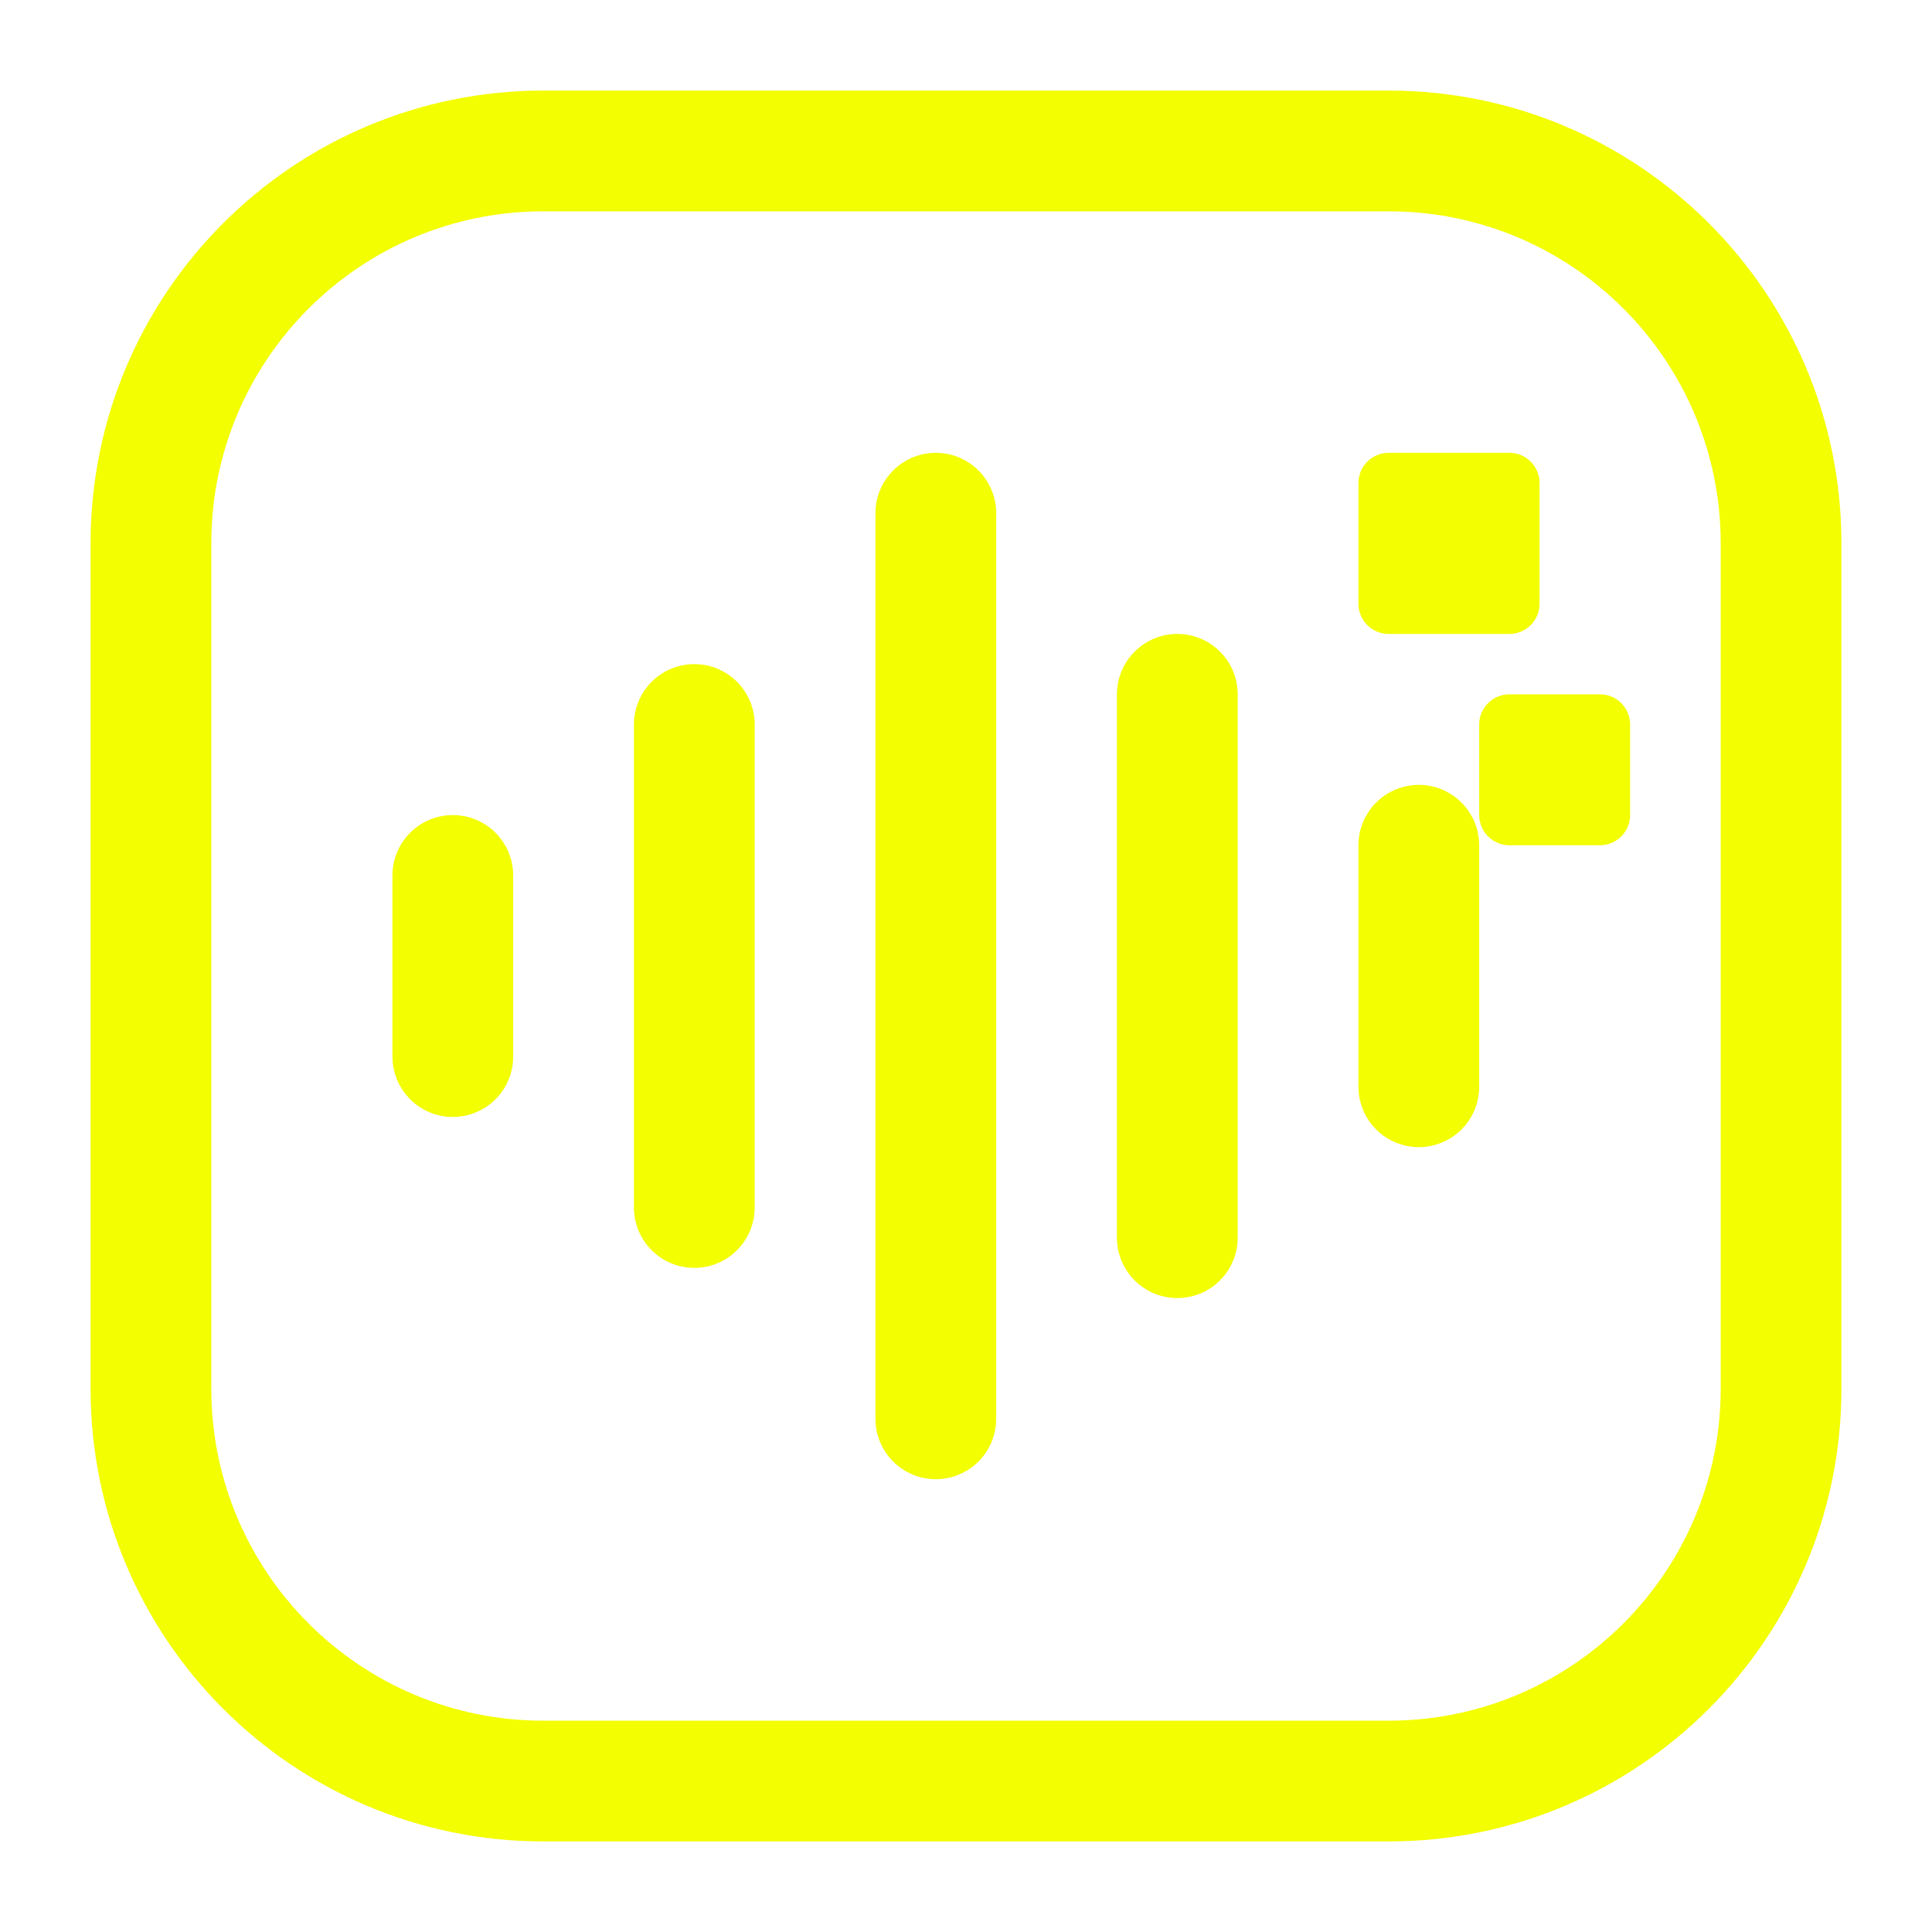
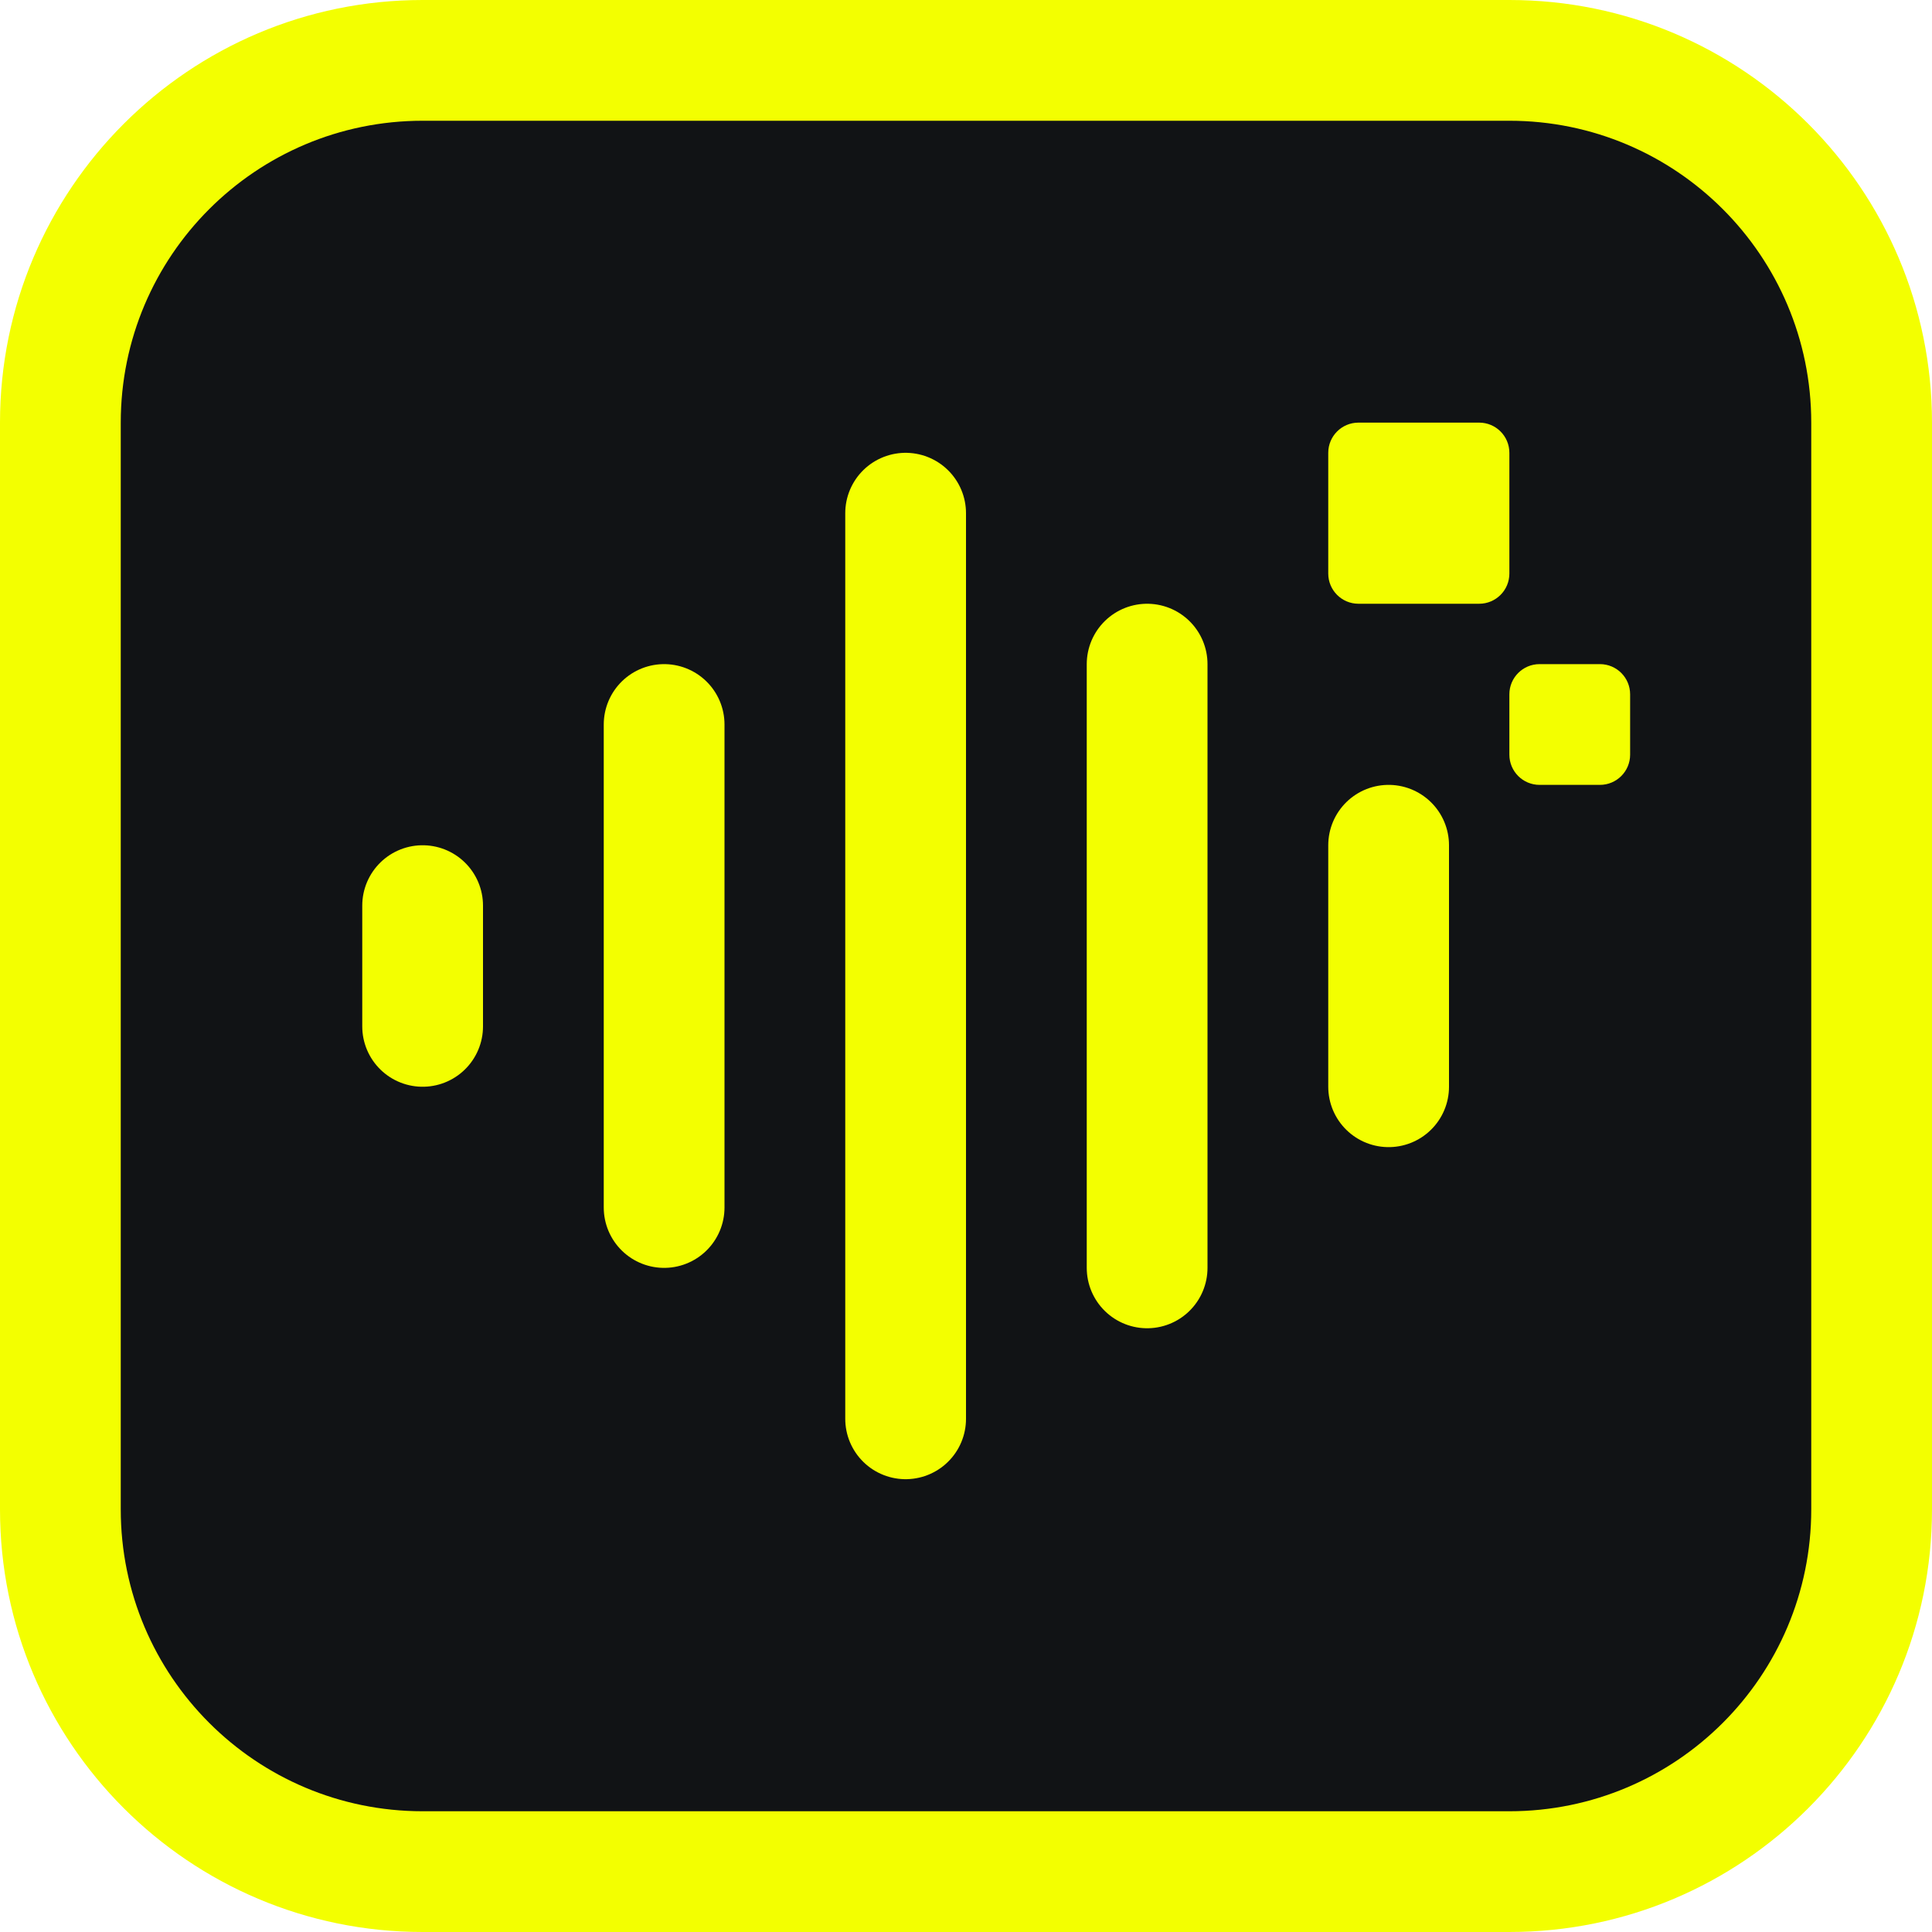
- <svg xmlns="http://www.w3.org/2000/svg" viewBox="0 0 64 64" fill="none">
-   <rect x="5" y="5" width="54" height="54" rx="13" stroke="#F3FF00" stroke-width="4" />
-   <path d="M15 29v6m8-11v16m8-23v30m8-24v18m8-13v8" stroke="#F3FF00" stroke-width="4" stroke-linecap="round" />
-   <rect x="45" y="15" width="6" height="6" rx="1" fill="#F3FF00" />
-   <rect x="49" y="23" width="5" height="5" rx="1" fill="#F3FF00" />
+ <svg xmlns="http://www.w3.org/2000/svg" viewBox="0 0 64 64" role="img" aria-labelledby="title desc">
+   <rect x="0" y="0" width="64" height="64" rx="14" fill="#F3FF00" />
+   <rect x="4" y="4" width="56" height="56" rx="10" fill="#111315" />
+   <path d="M14 30v4m8-10v16m8-23v30m8-25v20m8-14v8" stroke="#F3FF00" stroke-width="4" stroke-linecap="round" />
+   <rect x="44" y="14" width="6" height="6" rx="1" fill="#F3FF00" />
+   <rect x="50" y="22" width="4" height="4" rx="1" fill="#F3FF00" />
</svg>
